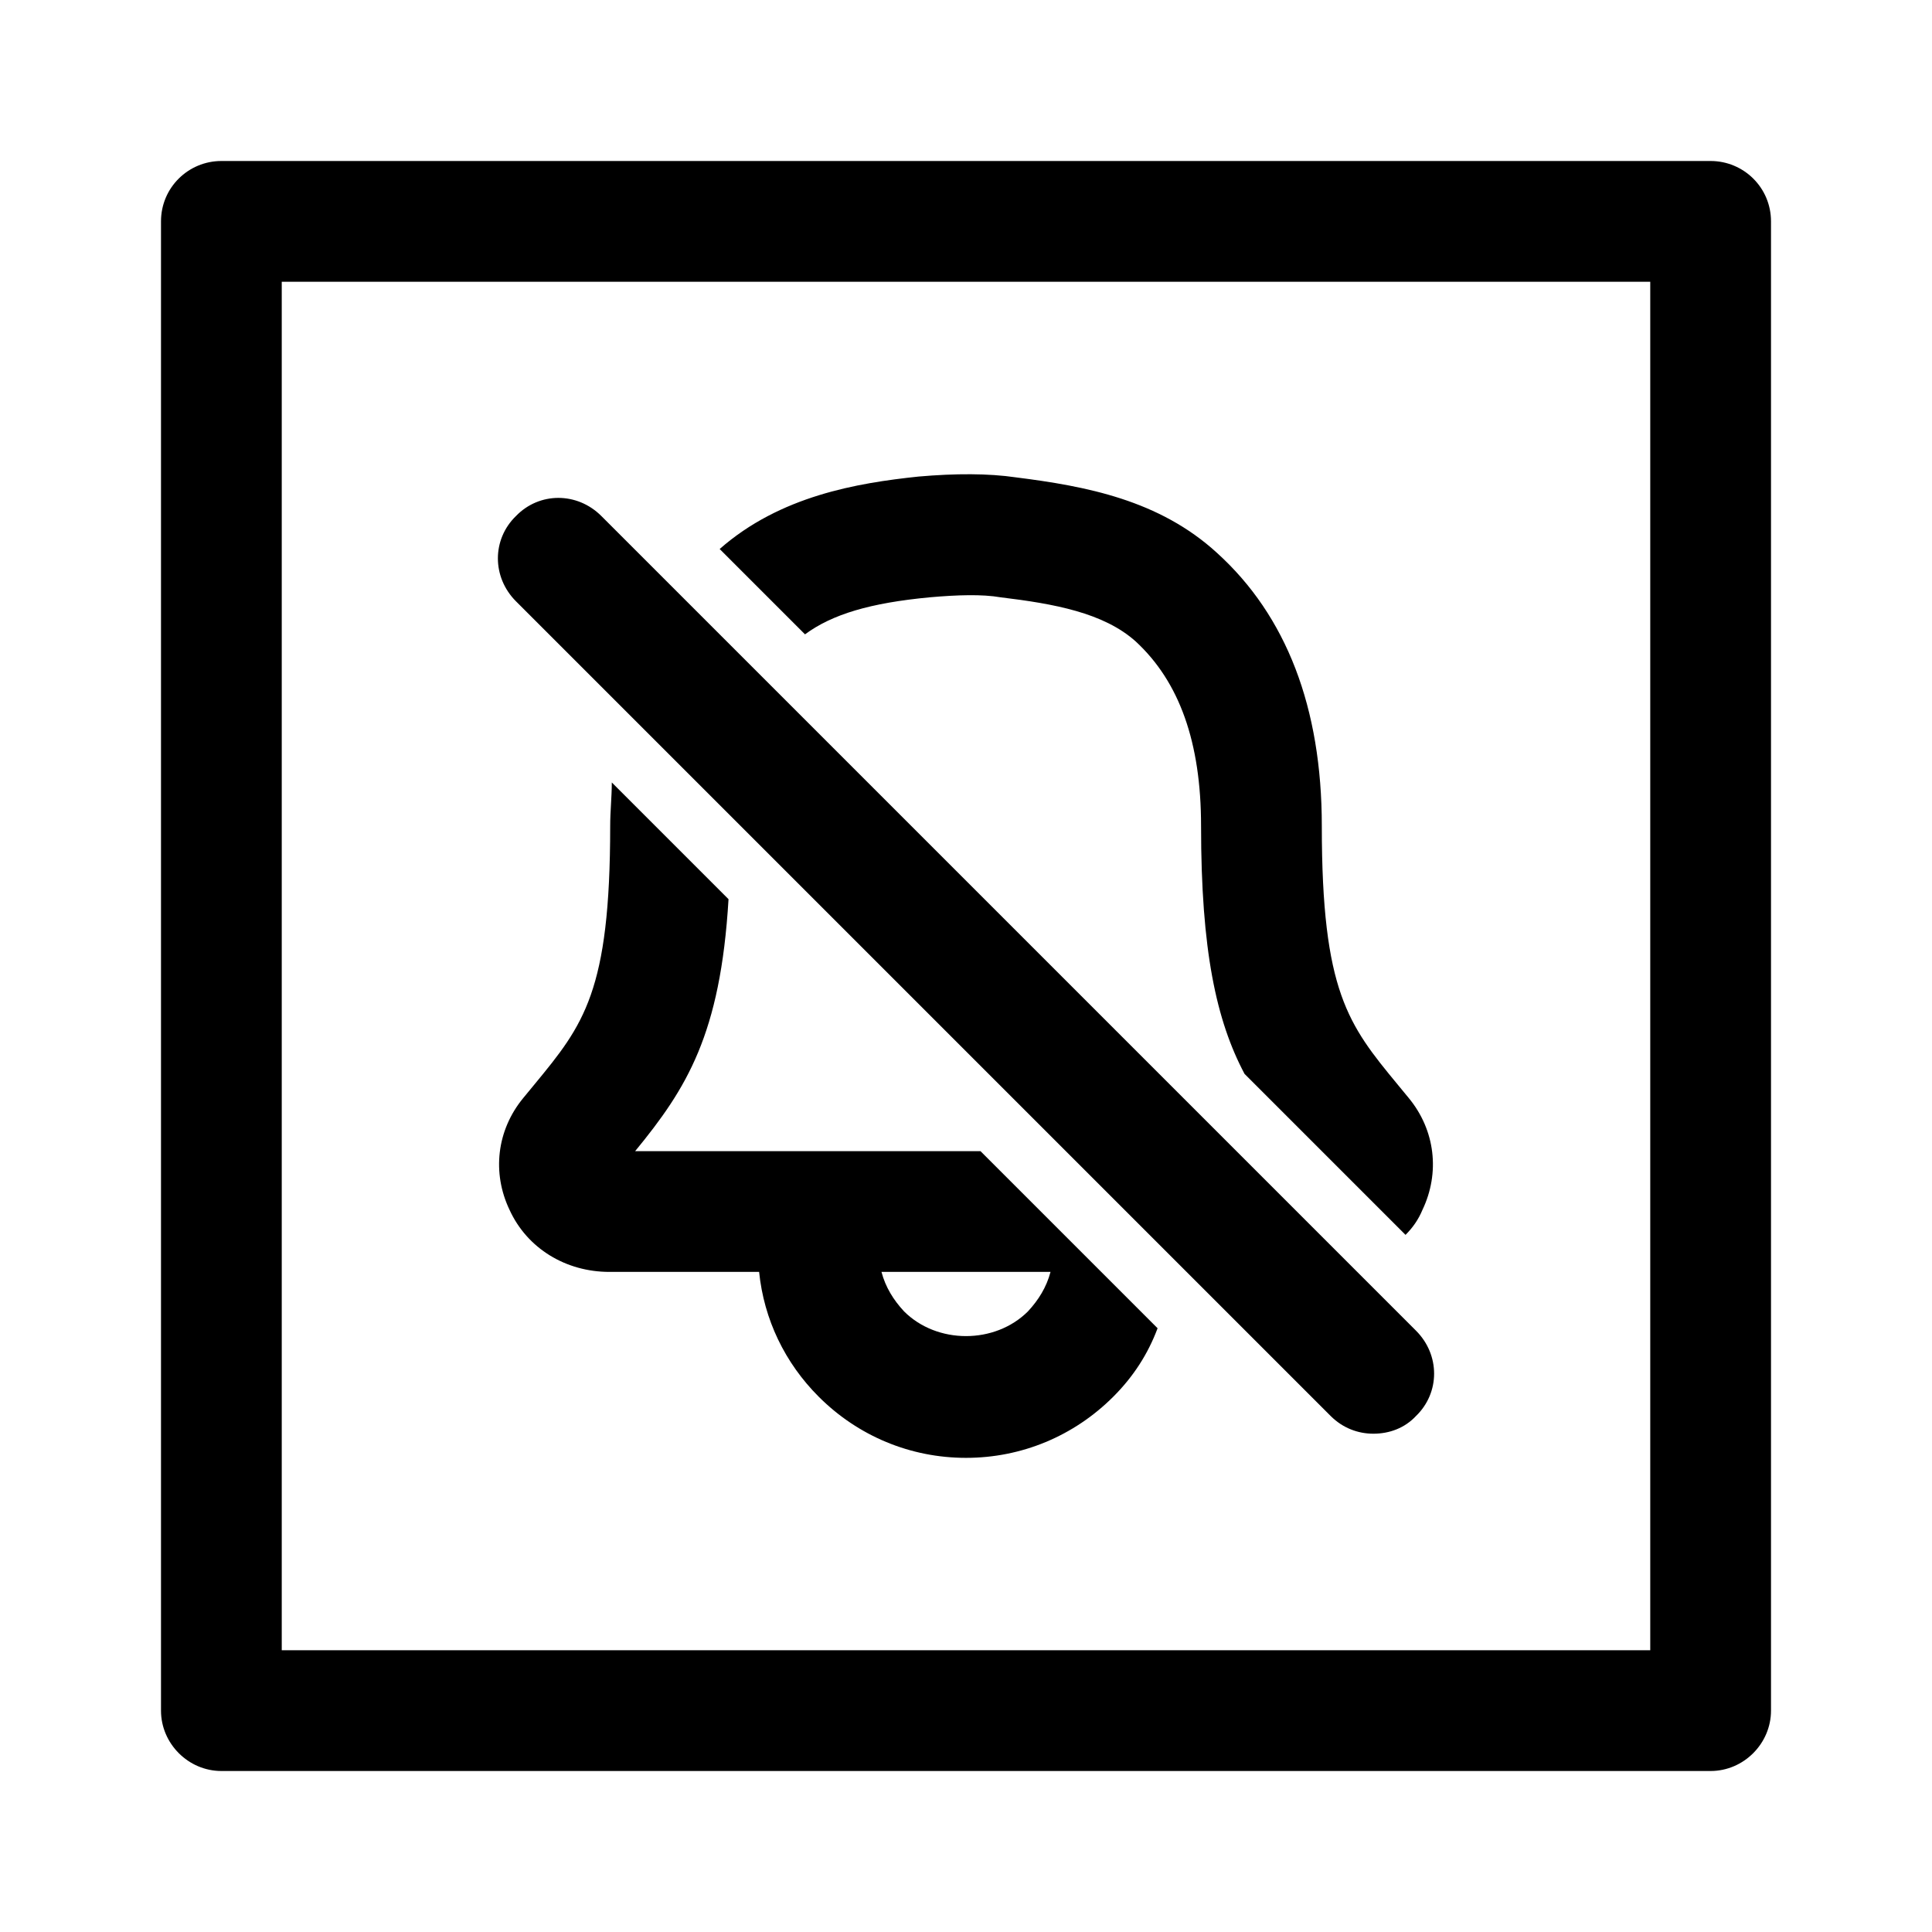
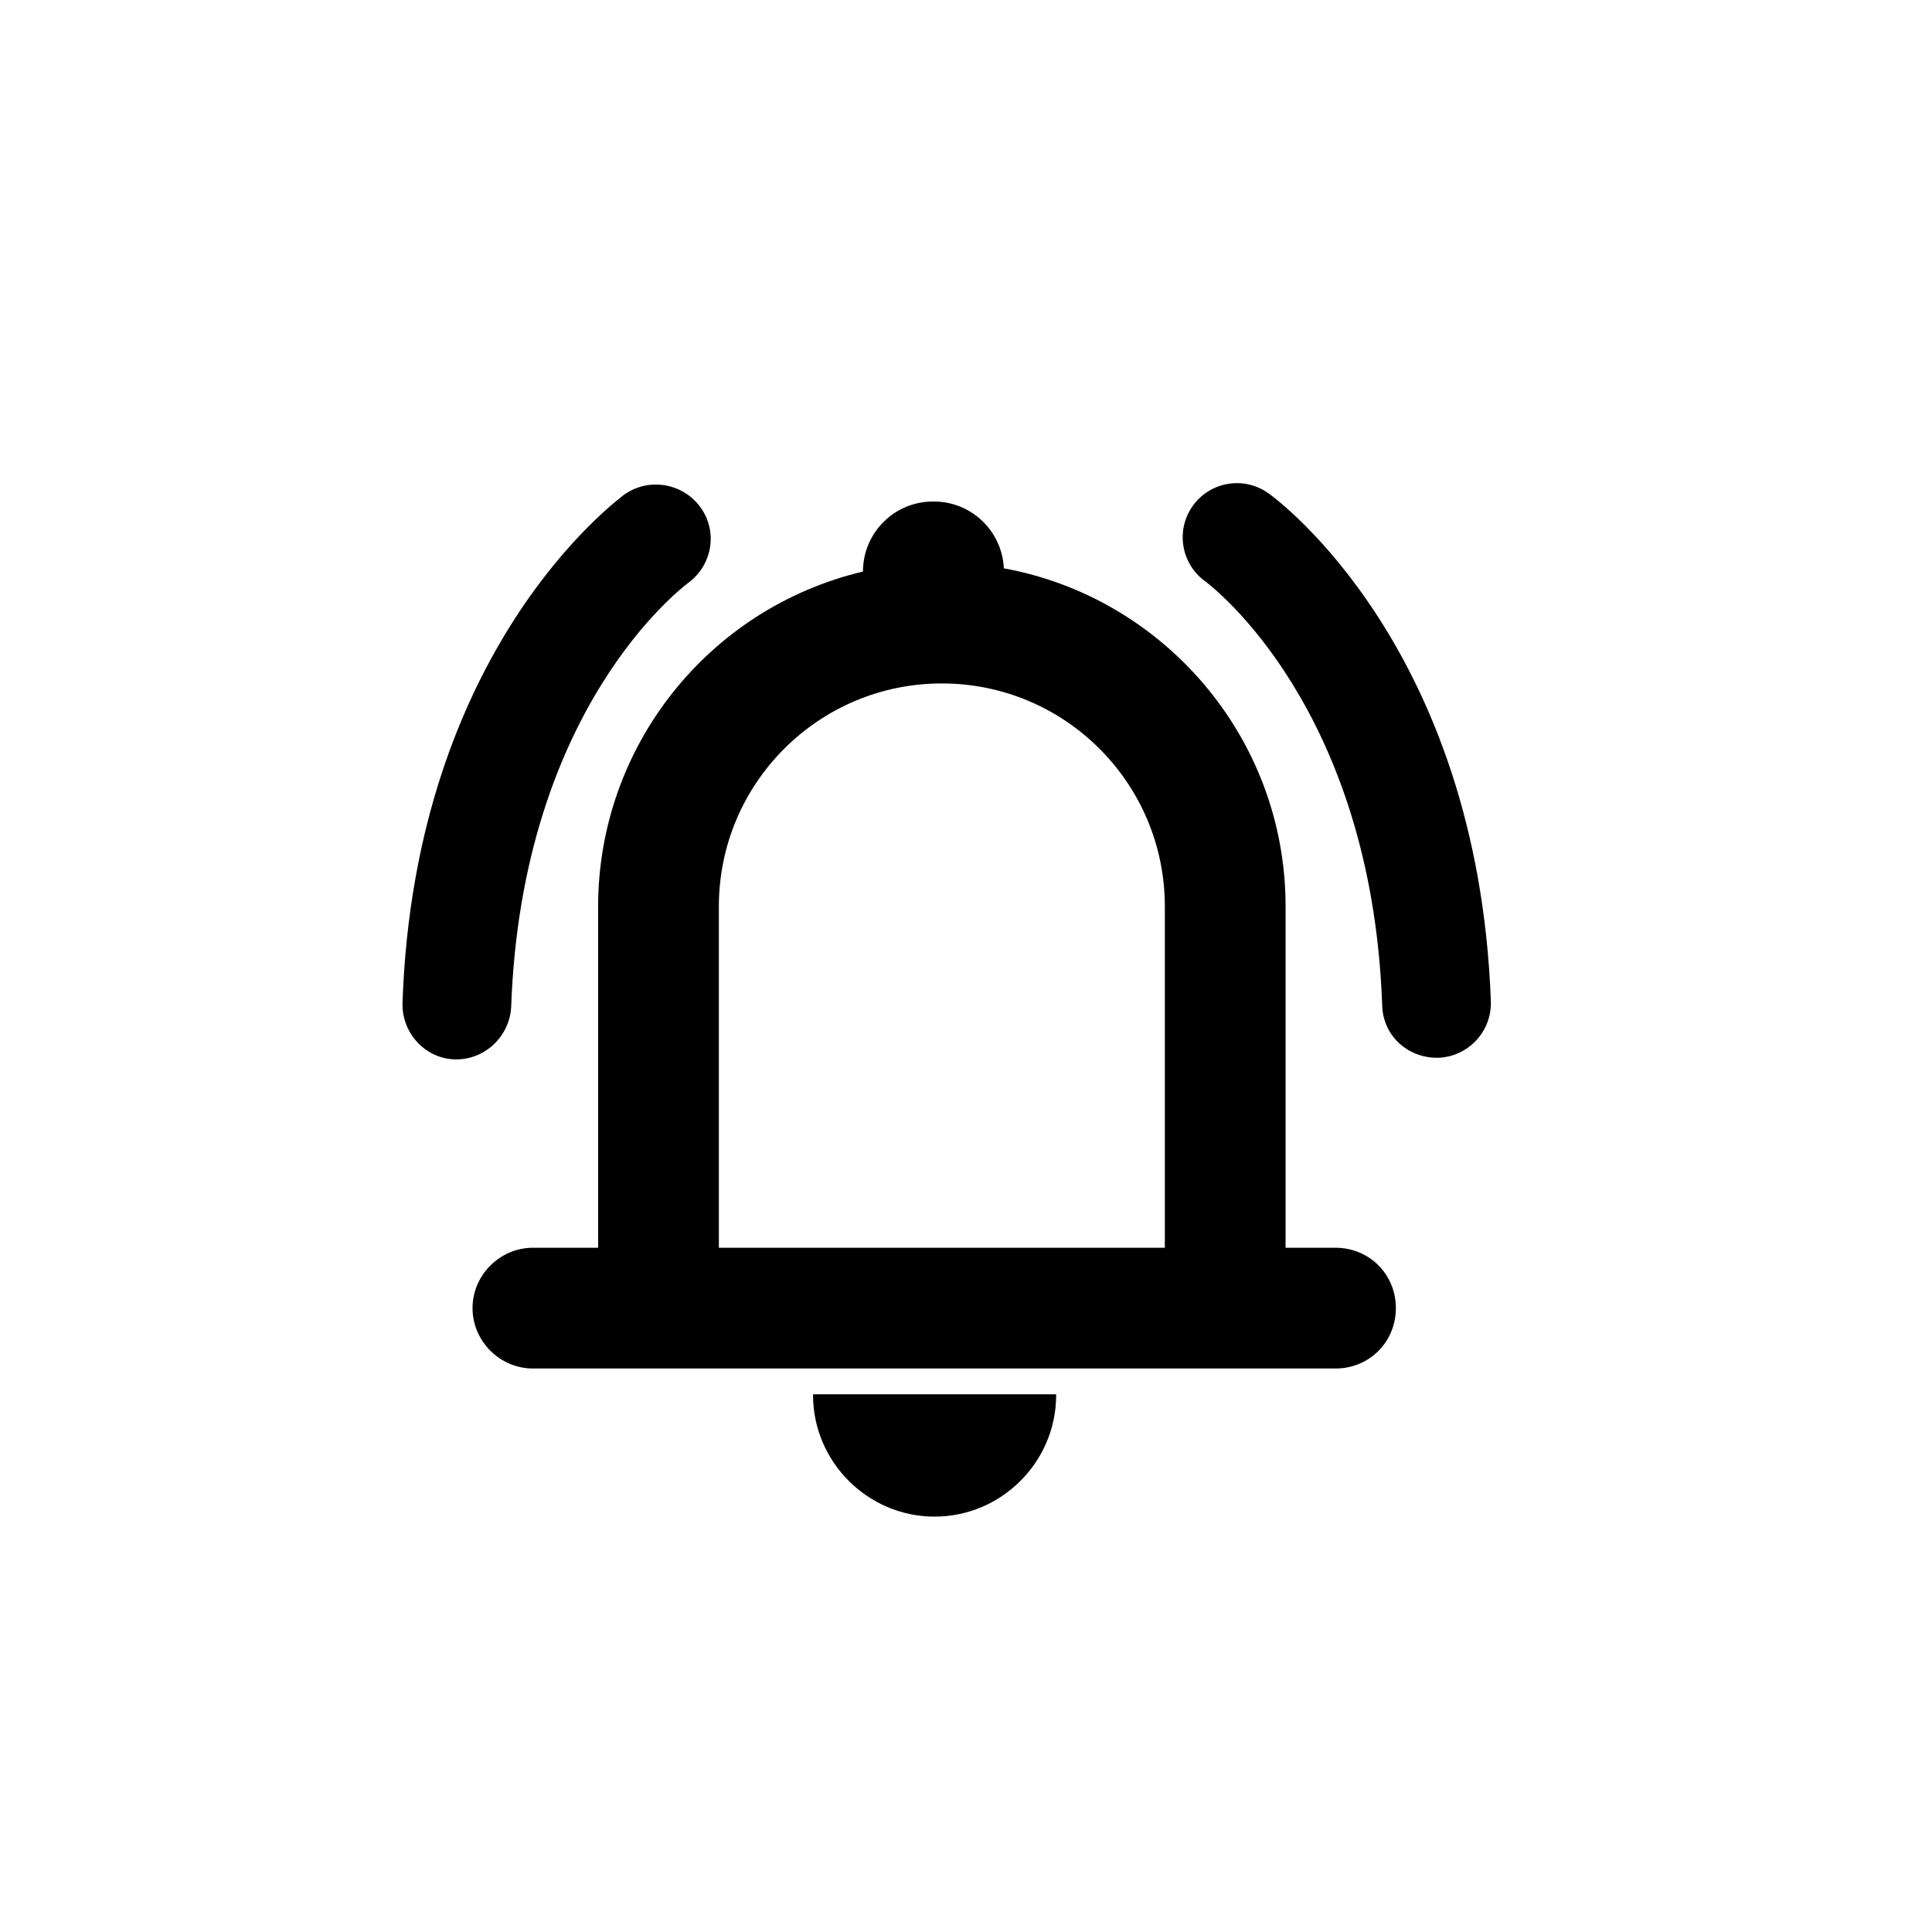
<svg viewBox="0 0 24 24">
-   <path fill="currentColor" d="M21.25 2H2.75c-.41 0-.75.33-.75.75v18.5c0 .41.34.75.75.75h18.5c.41 0 .75-.34.75-.75V2.75c0-.42-.34-.75-.75-.75m-.75 18.5h-17v-17h17z" />
-   <path fill="currentColor" d="M7.89 14.3c.64-.78 1.06-1.45 1.16-3.13L7.6 9.72c0 .18-.02.36-.02.54 0 2.06-.33 2.47-.94 3.21l-.14.17c-.33.4-.39.93-.17 1.39.22.48.7.77 1.24.77h1.86c.06.59.32 1.13.74 1.55.49.49 1.14.76 1.83.76s1.34-.27 1.83-.76c.25-.25.43-.53.55-.85l-2.2-2.2zm4.88 1.99c-.41.41-1.13.41-1.54 0-.13-.14-.23-.3-.28-.49h2.1c-.05.19-.15.35-.28.49m-1.22-8.87c.34-.03.65-.04.88 0 .66.08 1.28.19 1.68.55.54.5.81 1.25.81 2.29 0 1.55.19 2.42.54 3.08l2 2c.09-.09.16-.19.21-.31.22-.46.16-.99-.17-1.39l-.14-.17c-.61-.74-.94-1.15-.94-3.21 0-1.47-.44-2.61-1.3-3.39-.72-.66-1.63-.83-2.5-.94-.34-.05-.75-.05-1.21-.01-.76.08-1.72.24-2.47.9L10 7.88c.34-.25.81-.39 1.55-.46m4.98 10.17c.15.15.34.22.53.22.2 0 .39-.07.53-.22.3-.29.3-.76 0-1.06L7.47 6.41c-.3-.3-.77-.3-1.06 0-.3.29-.3.76 0 1.06z" />
+   <path fill="currentColor" d="M15.76 6.13a.673.673 0 1 0-.79 1.09c.08.06 2.07 1.57 2.2 5.27.01.37.31.65.68.65h.02a.68.68 0 0 0 .65-.7c-.16-4.4-2.66-6.24-2.76-6.31m-9.41 6.38c.13-3.7 2.11-5.2 2.2-5.27.3-.22.37-.64.15-.94a.684.684 0 0 0-.94-.16c-.1.08-2.61 1.92-2.76 6.32-.01.37.28.69.65.7h.02c.36 0 .66-.29.68-.65" />
+   <path fill="currentColor" d="M16.59 15.5h-.62v-4.24c0-2.1-1.52-3.84-3.5-4.2a.87.87 0 0 0-.88-.83.87.87 0 0 0-.87.87 4.28 4.28 0 0 0-3.29 4.16v4.24h-.81c-.41 0-.75.34-.75.75s.34.75.75.75h9.97c.42 0 .75-.33.75-.75s-.33-.75-.75-.75m-2.12 0H8.93v-4.24a2.77 2.77 0 1 1 5.54 0zm-4.37 1.82v.01c0 .83.68 1.51 1.51 1.51s1.51-.68 1.51-1.51v-.01z" />
</svg>
